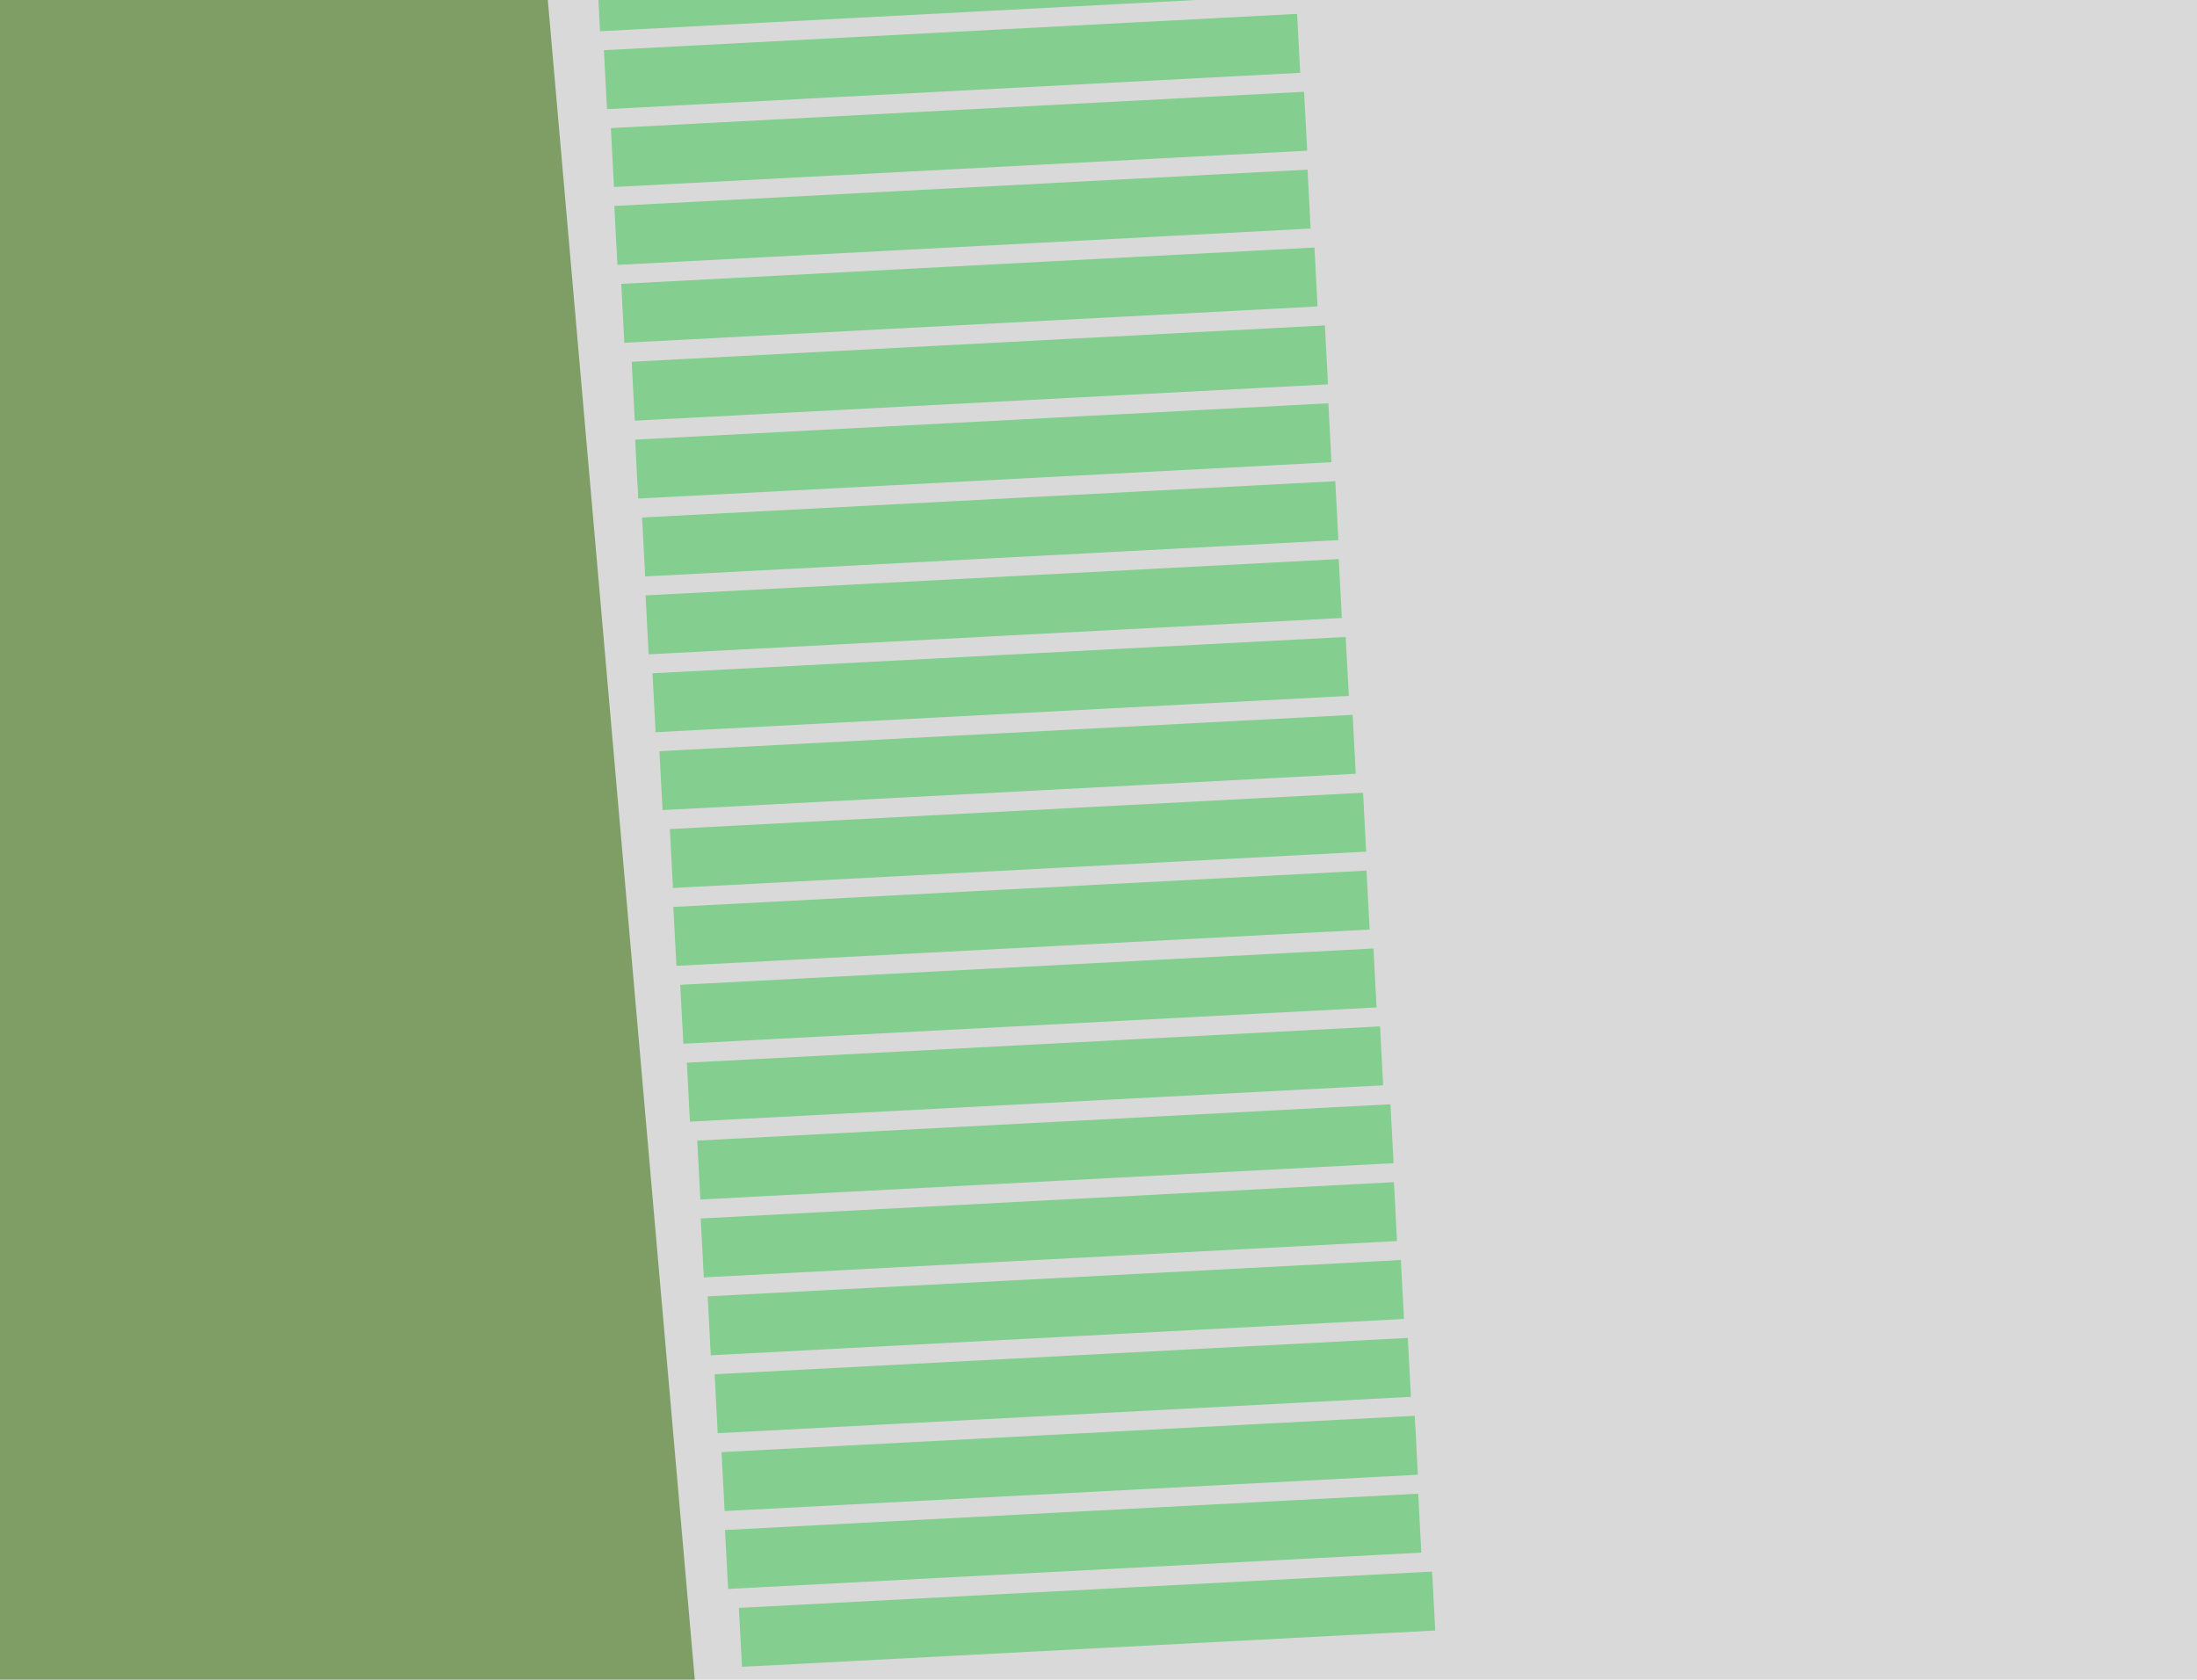
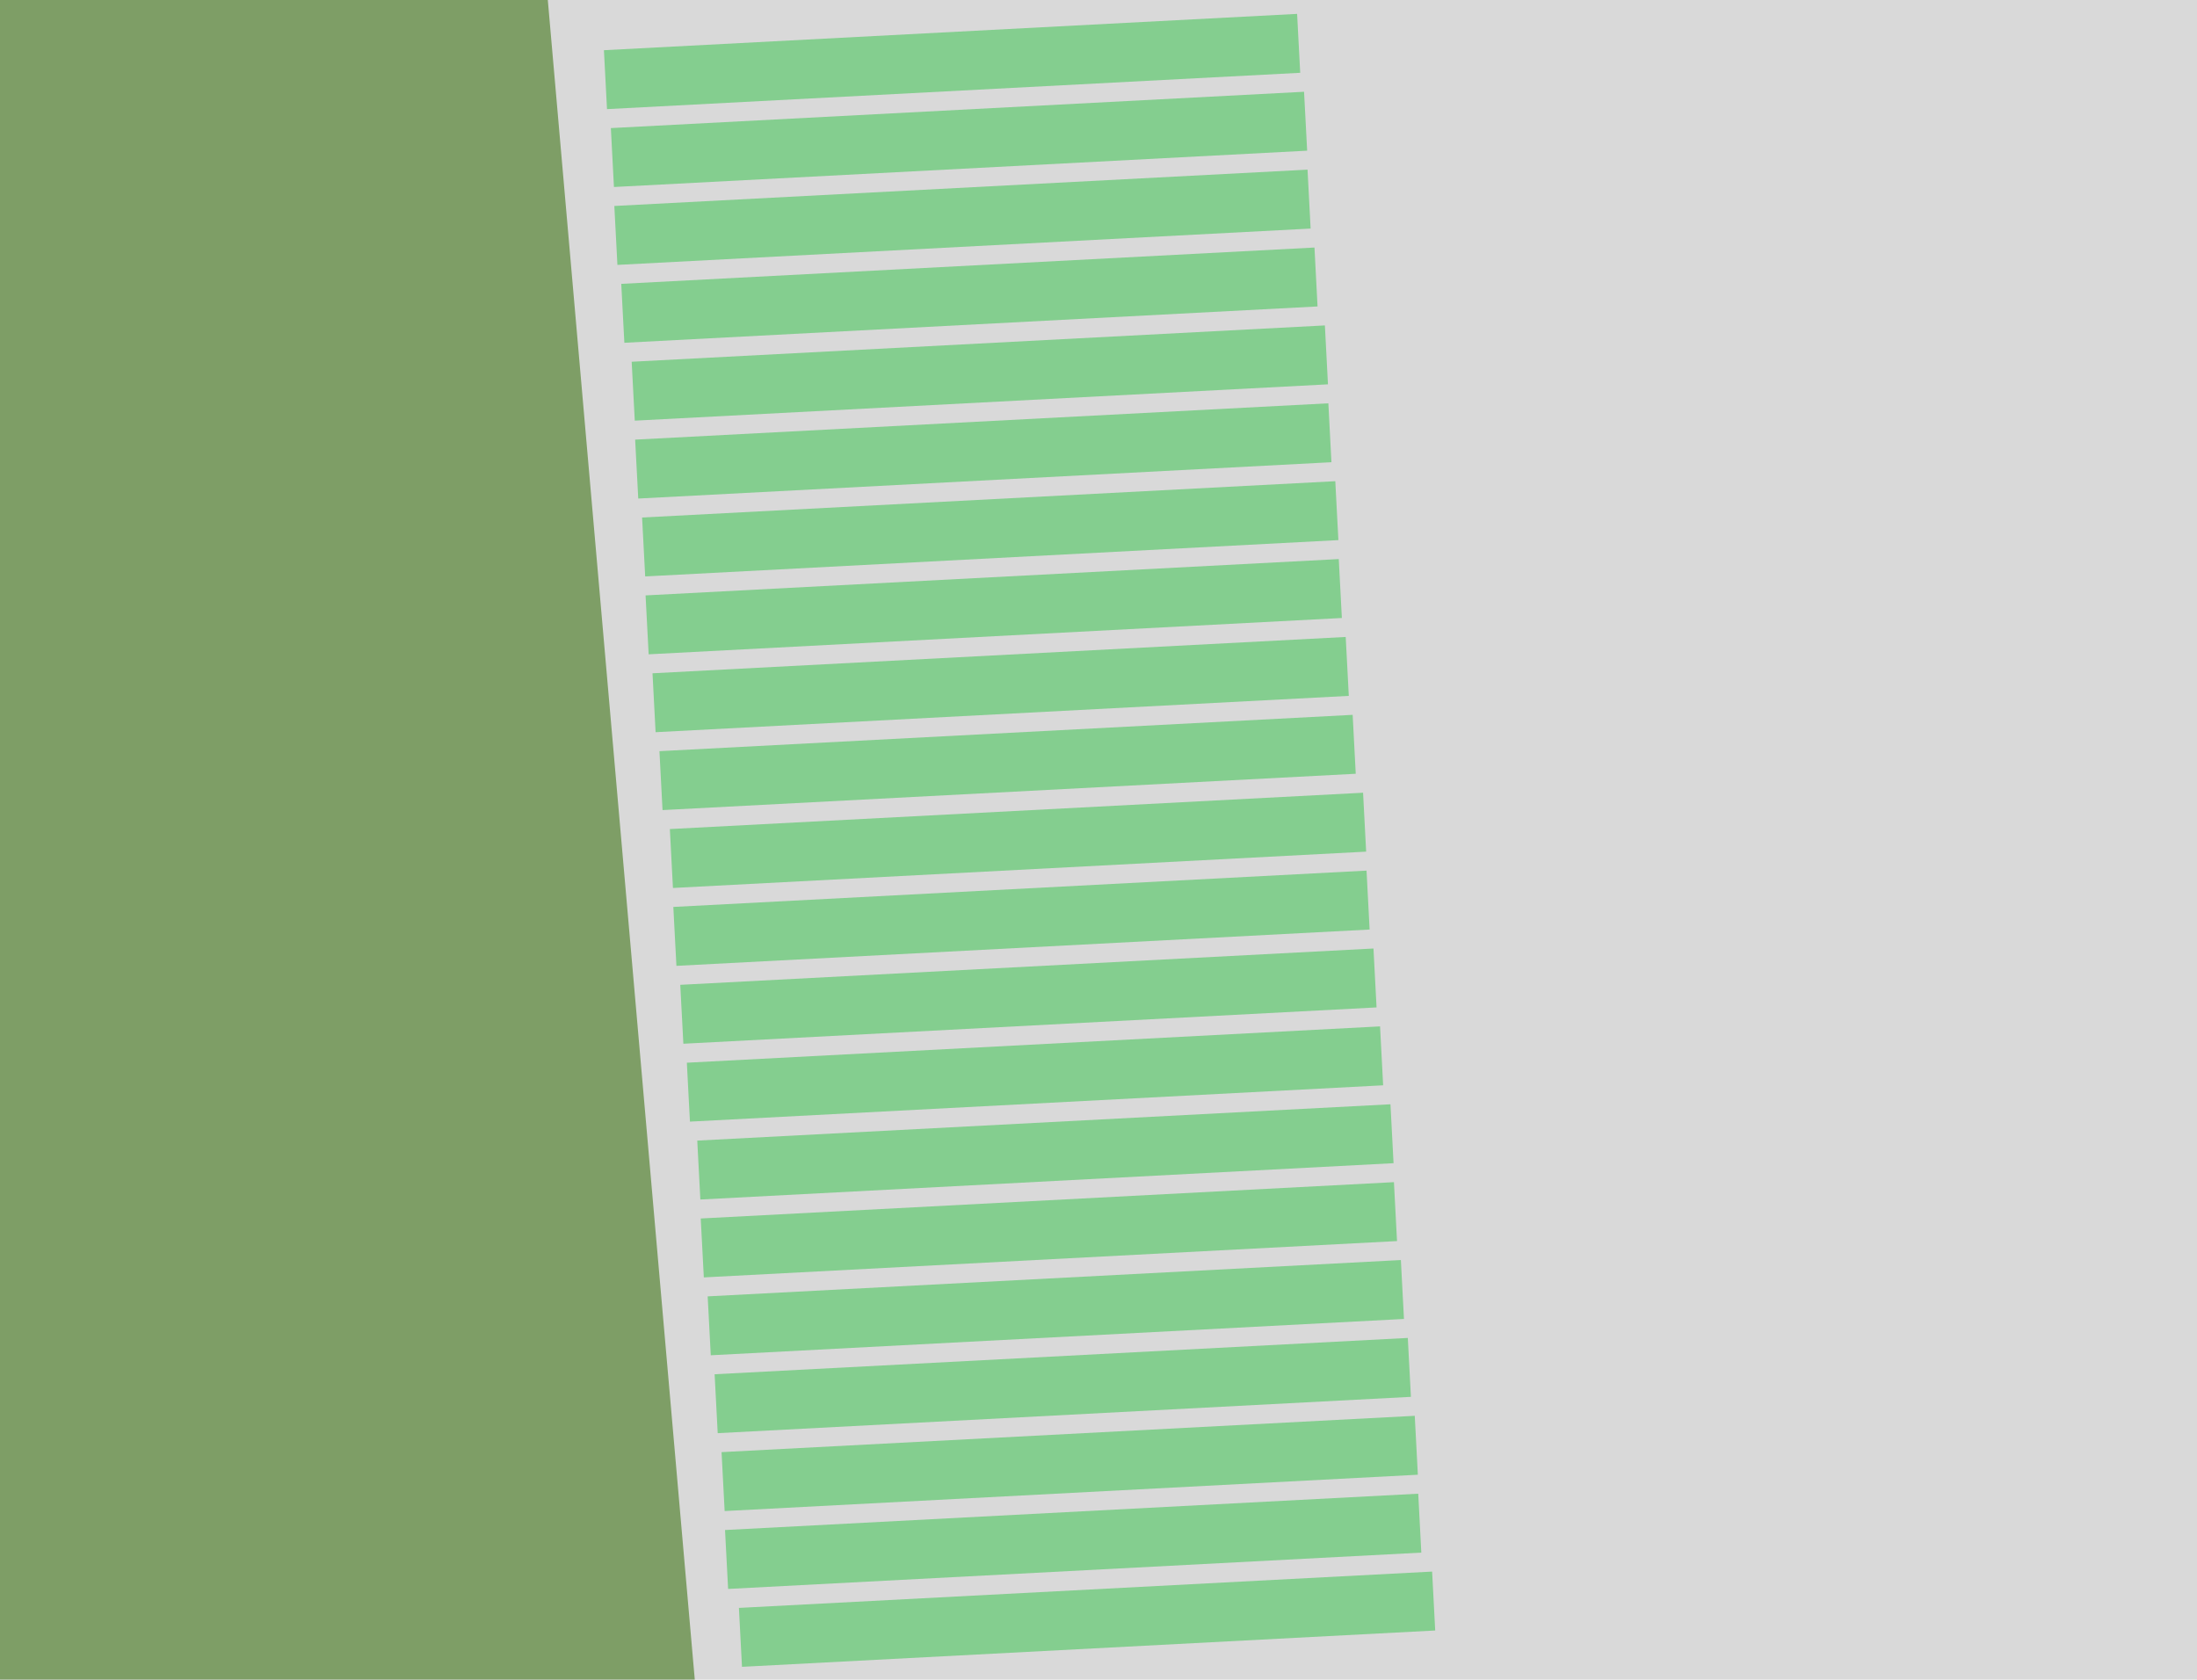
<svg xmlns="http://www.w3.org/2000/svg" width="633" height="484" viewBox="0 0 633 484" fill="none">
-   <g clip-path="url(#clip0_37_374)">
+   <g id="ResidentParking3" clip-path="url(#clip0_37_374)">
    <rect width="633" height="484" fill="white" />
-     <rect width="633" height="484" fill="#D9D9D9" />
-     <rect x="213.785" y="480.321" width="17" height="200" transform="rotate(-93 213.785 480.321)" fill="#84CE8F" data-spot-label="A-001" />
-     <rect x="209.785" y="457.877" width="17" height="200" transform="rotate(-93 209.785 457.877)" fill="#84CE8F" data-spot-label="A-002" />
-     <rect x="208.785" y="435.433" width="17" height="200" transform="rotate(-93 208.785 435.433)" fill="#84CE8F" data-spot-label="A-003" />
-     <rect x="206.785" y="412.989" width="17" height="200" transform="rotate(-93 206.785 412.989)" fill="#84CE8F" data-spot-label="A-004" />
-     <rect x="204.785" y="390.545" width="17" height="200" transform="rotate(-93 204.785 390.545)" fill="#84CE8F" data-spot-label="A-005" />
-     <rect x="202.785" y="368.102" width="17" height="200" transform="rotate(-93 202.785 368.102)" fill="#84CE8F" data-spot-label="A-006" />
-     <rect x="201.785" y="345.658" width="17" height="200" transform="rotate(-93 201.785 345.658)" fill="#84CE8F" data-spot-label="A-007" />
-     <rect x="198.785" y="323.214" width="17" height="200" transform="rotate(-93 198.785 323.214)" fill="#84CE8F" data-spot-label="A-008" />
-     <rect x="196.89" y="300.77" width="17" height="200" transform="rotate(-93 196.89 300.77)" fill="#84CE8F" data-spot-label="A-009" />
-     <rect x="194.89" y="278.326" width="17" height="200" transform="rotate(-93 194.89 278.326)" fill="#84CE8F" data-spot-label="A-010" />
-     <rect x="193.89" y="255.882" width="17" height="200" transform="rotate(-93 193.89 255.882)" fill="#84CE8F" data-spot-label="A-011" />
-     <rect x="190.89" y="233.438" width="17" height="200" transform="rotate(-93 190.89 233.438)" fill="#84CE8F" data-spot-label="A-012" />
-     <rect x="188.89" y="210.995" width="17" height="200" transform="rotate(-93 188.89 210.995)" fill="#84CE8F" data-spot-label="A-013" />
-     <rect x="186.89" y="188.551" width="17" height="200" transform="rotate(-93 186.89 188.551)" fill="#84CE8F" data-spot-label="A-014" />
-     <rect x="185.89" y="166.107" width="17" height="200" transform="rotate(-93 185.89 166.107)" fill="#84CE8F" data-spot-label="A-015" />
-     <rect x="183.89" y="143.663" width="17" height="200" transform="rotate(-93 183.89 143.663)" fill="#84CE8F" data-spot-label="A-016" />
-     <rect x="182.89" y="121.219" width="17" height="200" transform="rotate(-93 182.89 121.219)" fill="#84CE8F" data-spot-label="A-017" />
-     <rect x="179.89" y="98.775" width="17" height="200" transform="rotate(-93 179.89 98.7754)" fill="#84CE8F" data-spot-label="A-018" />
-     <rect x="177.89" y="76.332" width="17" height="200" transform="rotate(-93 177.89 76.3315)" fill="#84CE8F" data-spot-label="A-019" />
-     <rect x="176.89" y="53.888" width="17" height="200" transform="rotate(-93 176.89 53.8877)" fill="#84CE8F" data-spot-label="A-020" />
-     <rect x="174.89" y="31.444" width="17" height="200" transform="rotate(-93 174.89 31.4438)" fill="#84CE8F" data-spot-label="A-021" />
-     <rect x="172.89" y="9" width="17" height="200" transform="rotate(-93 172.89 9.0001)" fill="#84CE8F" data-spot-label="A-022" />
-     <rect x="-124.555" y="-16.24" width="279.899" height="543.176" transform="rotate(-5 -124.555 -16.2402)" fill="#7E9E66" />
+     <rect id="grassBG" width="633" height="484" fill="#D9D9D9" />
+     <rect id="A-021" x="213.785" y="480.321" width="17" height="200" transform="rotate(-93 213.785 480.321)" fill="#84CE8F" />
+     <rect id="A-020" x="209.785" y="457.877" width="17" height="200" transform="rotate(-93 209.785 457.877)" fill="#84CE8F" />
+     <rect id="A-019" x="208.785" y="435.433" width="17" height="200" transform="rotate(-93 208.785 435.433)" fill="#84CE8F" />
+     <rect id="A-018" x="206.785" y="412.989" width="17" height="200" transform="rotate(-93 206.785 412.989)" fill="#84CE8F" />
+     <rect id="A-017" x="204.785" y="390.545" width="17" height="200" transform="rotate(-93 204.785 390.545)" fill="#84CE8F" />
+     <rect id="A-016" x="202.785" y="368.102" width="17" height="200" transform="rotate(-93 202.785 368.102)" fill="#84CE8F" />
+     <rect id="A-015" x="201.785" y="345.658" width="17" height="200" transform="rotate(-93 201.785 345.658)" fill="#84CE8F" />
+     <rect id="A-014" x="198.785" y="323.214" width="17" height="200" transform="rotate(-93 198.785 323.214)" fill="#84CE8F" />
+     <rect id="A-013" x="196.89" y="300.77" width="17" height="200" transform="rotate(-93 196.89 300.77)" fill="#84CE8F" />
+     <rect id="A-012" x="194.89" y="278.326" width="17" height="200" transform="rotate(-93 194.89 278.326)" fill="#84CE8F" />
+     <rect id="A-011" x="193.89" y="255.882" width="17" height="200" transform="rotate(-93 193.89 255.882)" fill="#84CE8F" />
+     <rect id="A-010" x="190.89" y="233.438" width="17" height="200" transform="rotate(-93 190.89 233.438)" fill="#84CE8F" />
+     <rect id="A-009" x="188.89" y="210.995" width="17" height="200" transform="rotate(-93 188.89 210.995)" fill="#84CE8F" />
+     <rect id="A-008" x="186.89" y="188.551" width="17" height="200" transform="rotate(-93 186.89 188.551)" fill="#84CE8F" />
+     <rect id="A-007" x="185.89" y="166.107" width="17" height="200" transform="rotate(-93 185.89 166.107)" fill="#84CE8F" />
+     <rect id="A-006" x="183.89" y="143.663" width="17" height="200" transform="rotate(-93 183.89 143.663)" fill="#84CE8F" />
+     <rect id="A-005" x="182.89" y="121.219" width="17" height="200" transform="rotate(-93 182.89 121.219)" fill="#84CE8F" />
+     <rect id="A-004" x="179.89" y="98.775" width="17" height="200" transform="rotate(-93 179.89 98.7754)" fill="#84CE8F" />
+     <rect id="A-003" x="177.89" y="76.332" width="17" height="200" transform="rotate(-93 177.89 76.3315)" fill="#84CE8F" />
+     <rect id="A-002" x="176.89" y="53.888" width="17" height="200" transform="rotate(-93 176.89 53.8877)" fill="#84CE8F" />
+     <rect id="A-001" x="174.89" y="31.444" width="17" height="200" transform="rotate(-93 174.89 31.4438)" fill="#84CE8F" />
+     <rect id="grassBG_2" x="-124.555" y="-16.24" width="279.899" height="543.176" transform="rotate(-5 -124.555 -16.2402)" fill="#7E9E66" />
  </g>
  <defs>
    <clipPath id="clip0_37_374">
      <rect width="633" height="484" fill="white" />
    </clipPath>
  </defs>
</svg>
